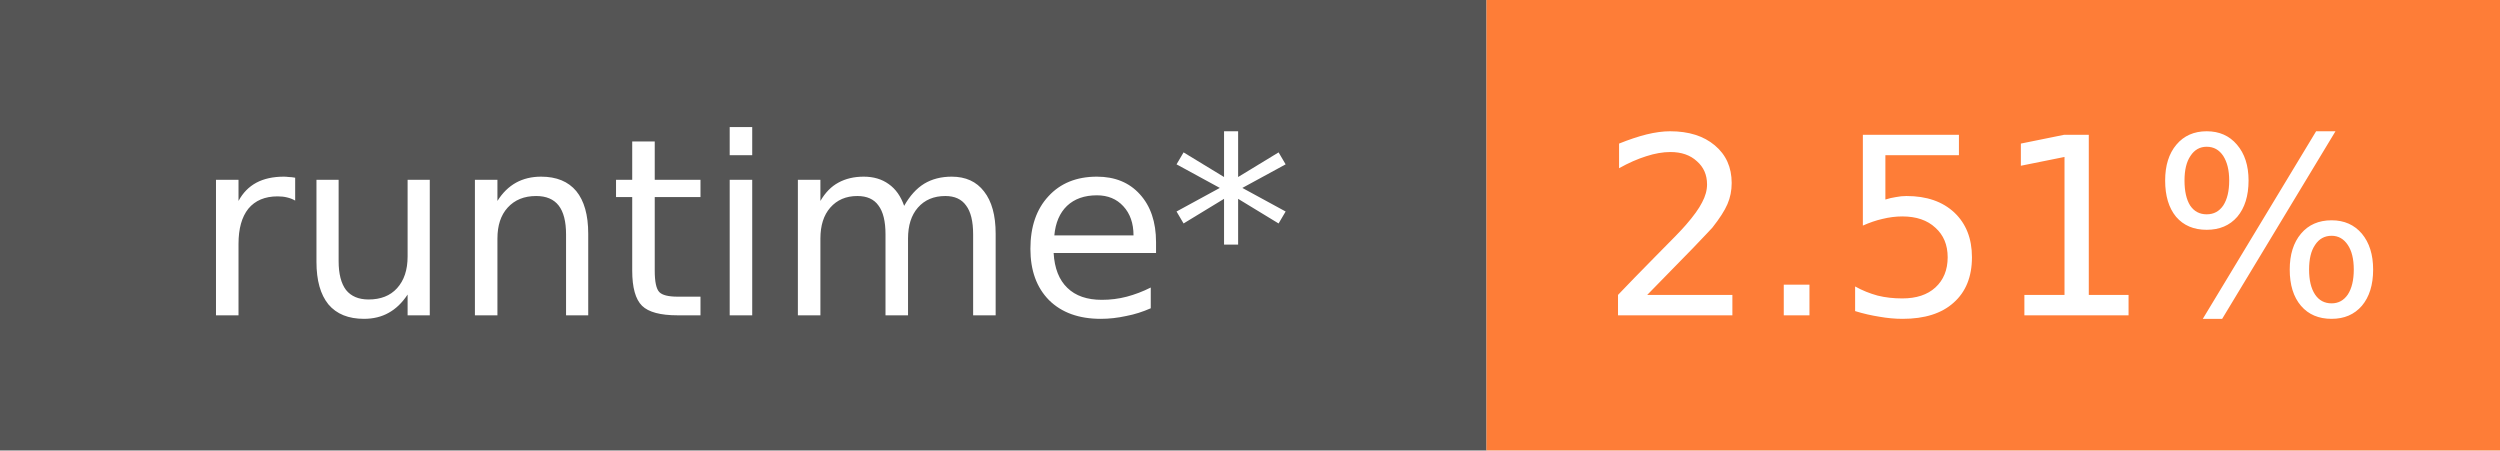
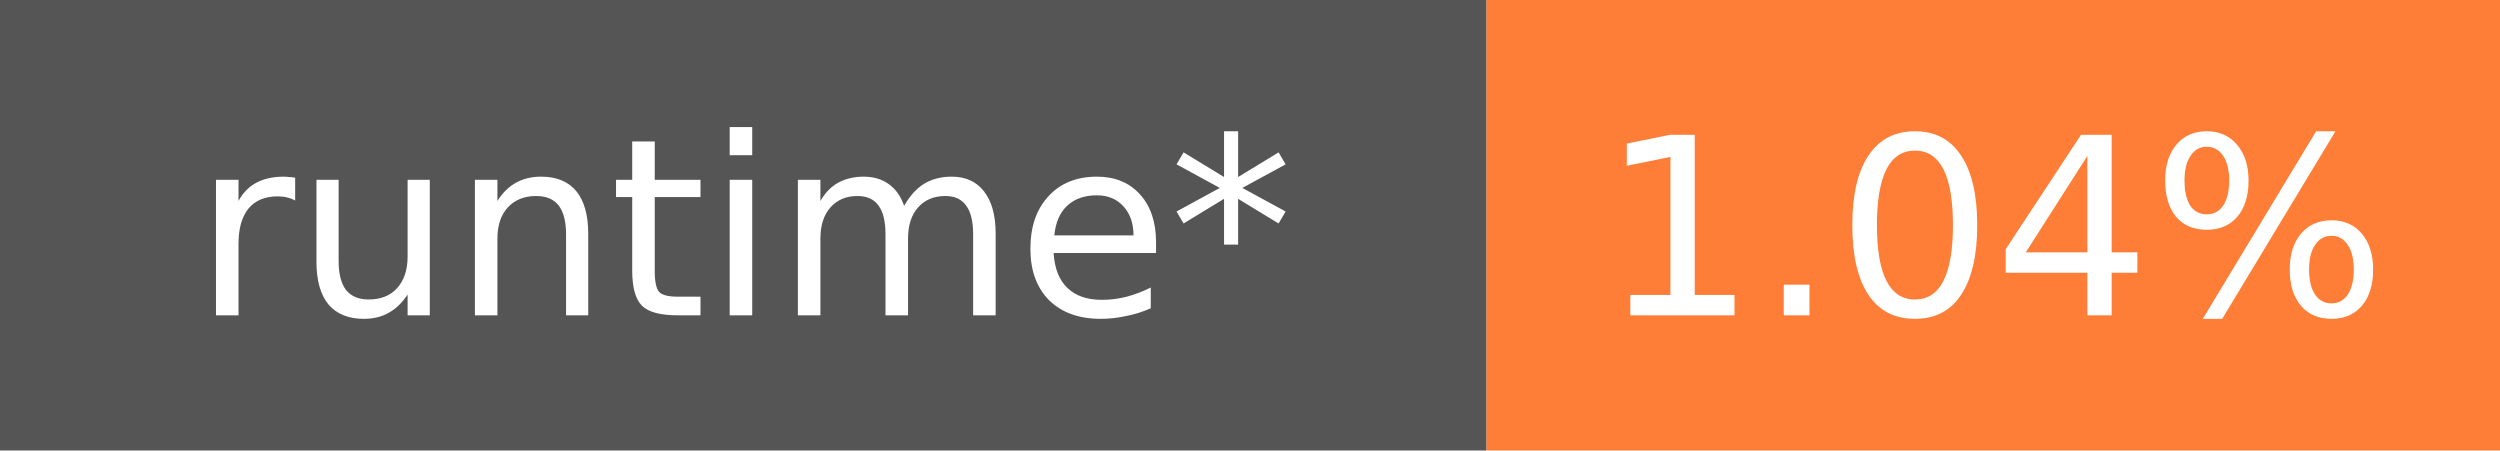
- <svg xmlns="http://www.w3.org/2000/svg" width="111" height="20" role="img" aria-label="runtime*: 2.51%">
+ <svg xmlns="http://www.w3.org/2000/svg" width="111" height="20" role="img" aria-label="runtime*: 1.04%">
  <rect width="66" height="20" fill="#555" />
  <rect x="66" width="45" height="20" fill="#fe7d37" />
  <g fill="#fff" font-family="Verdana,DejaVu Sans,sans-serif" font-size="11" text-anchor="middle">
    <text x="33.0" y="14">runtime*</text>
-     <text x="88.5" y="14">2.51%</text>
+     <text x="88.5" y="14">1.04%</text>
  </g>
</svg>
